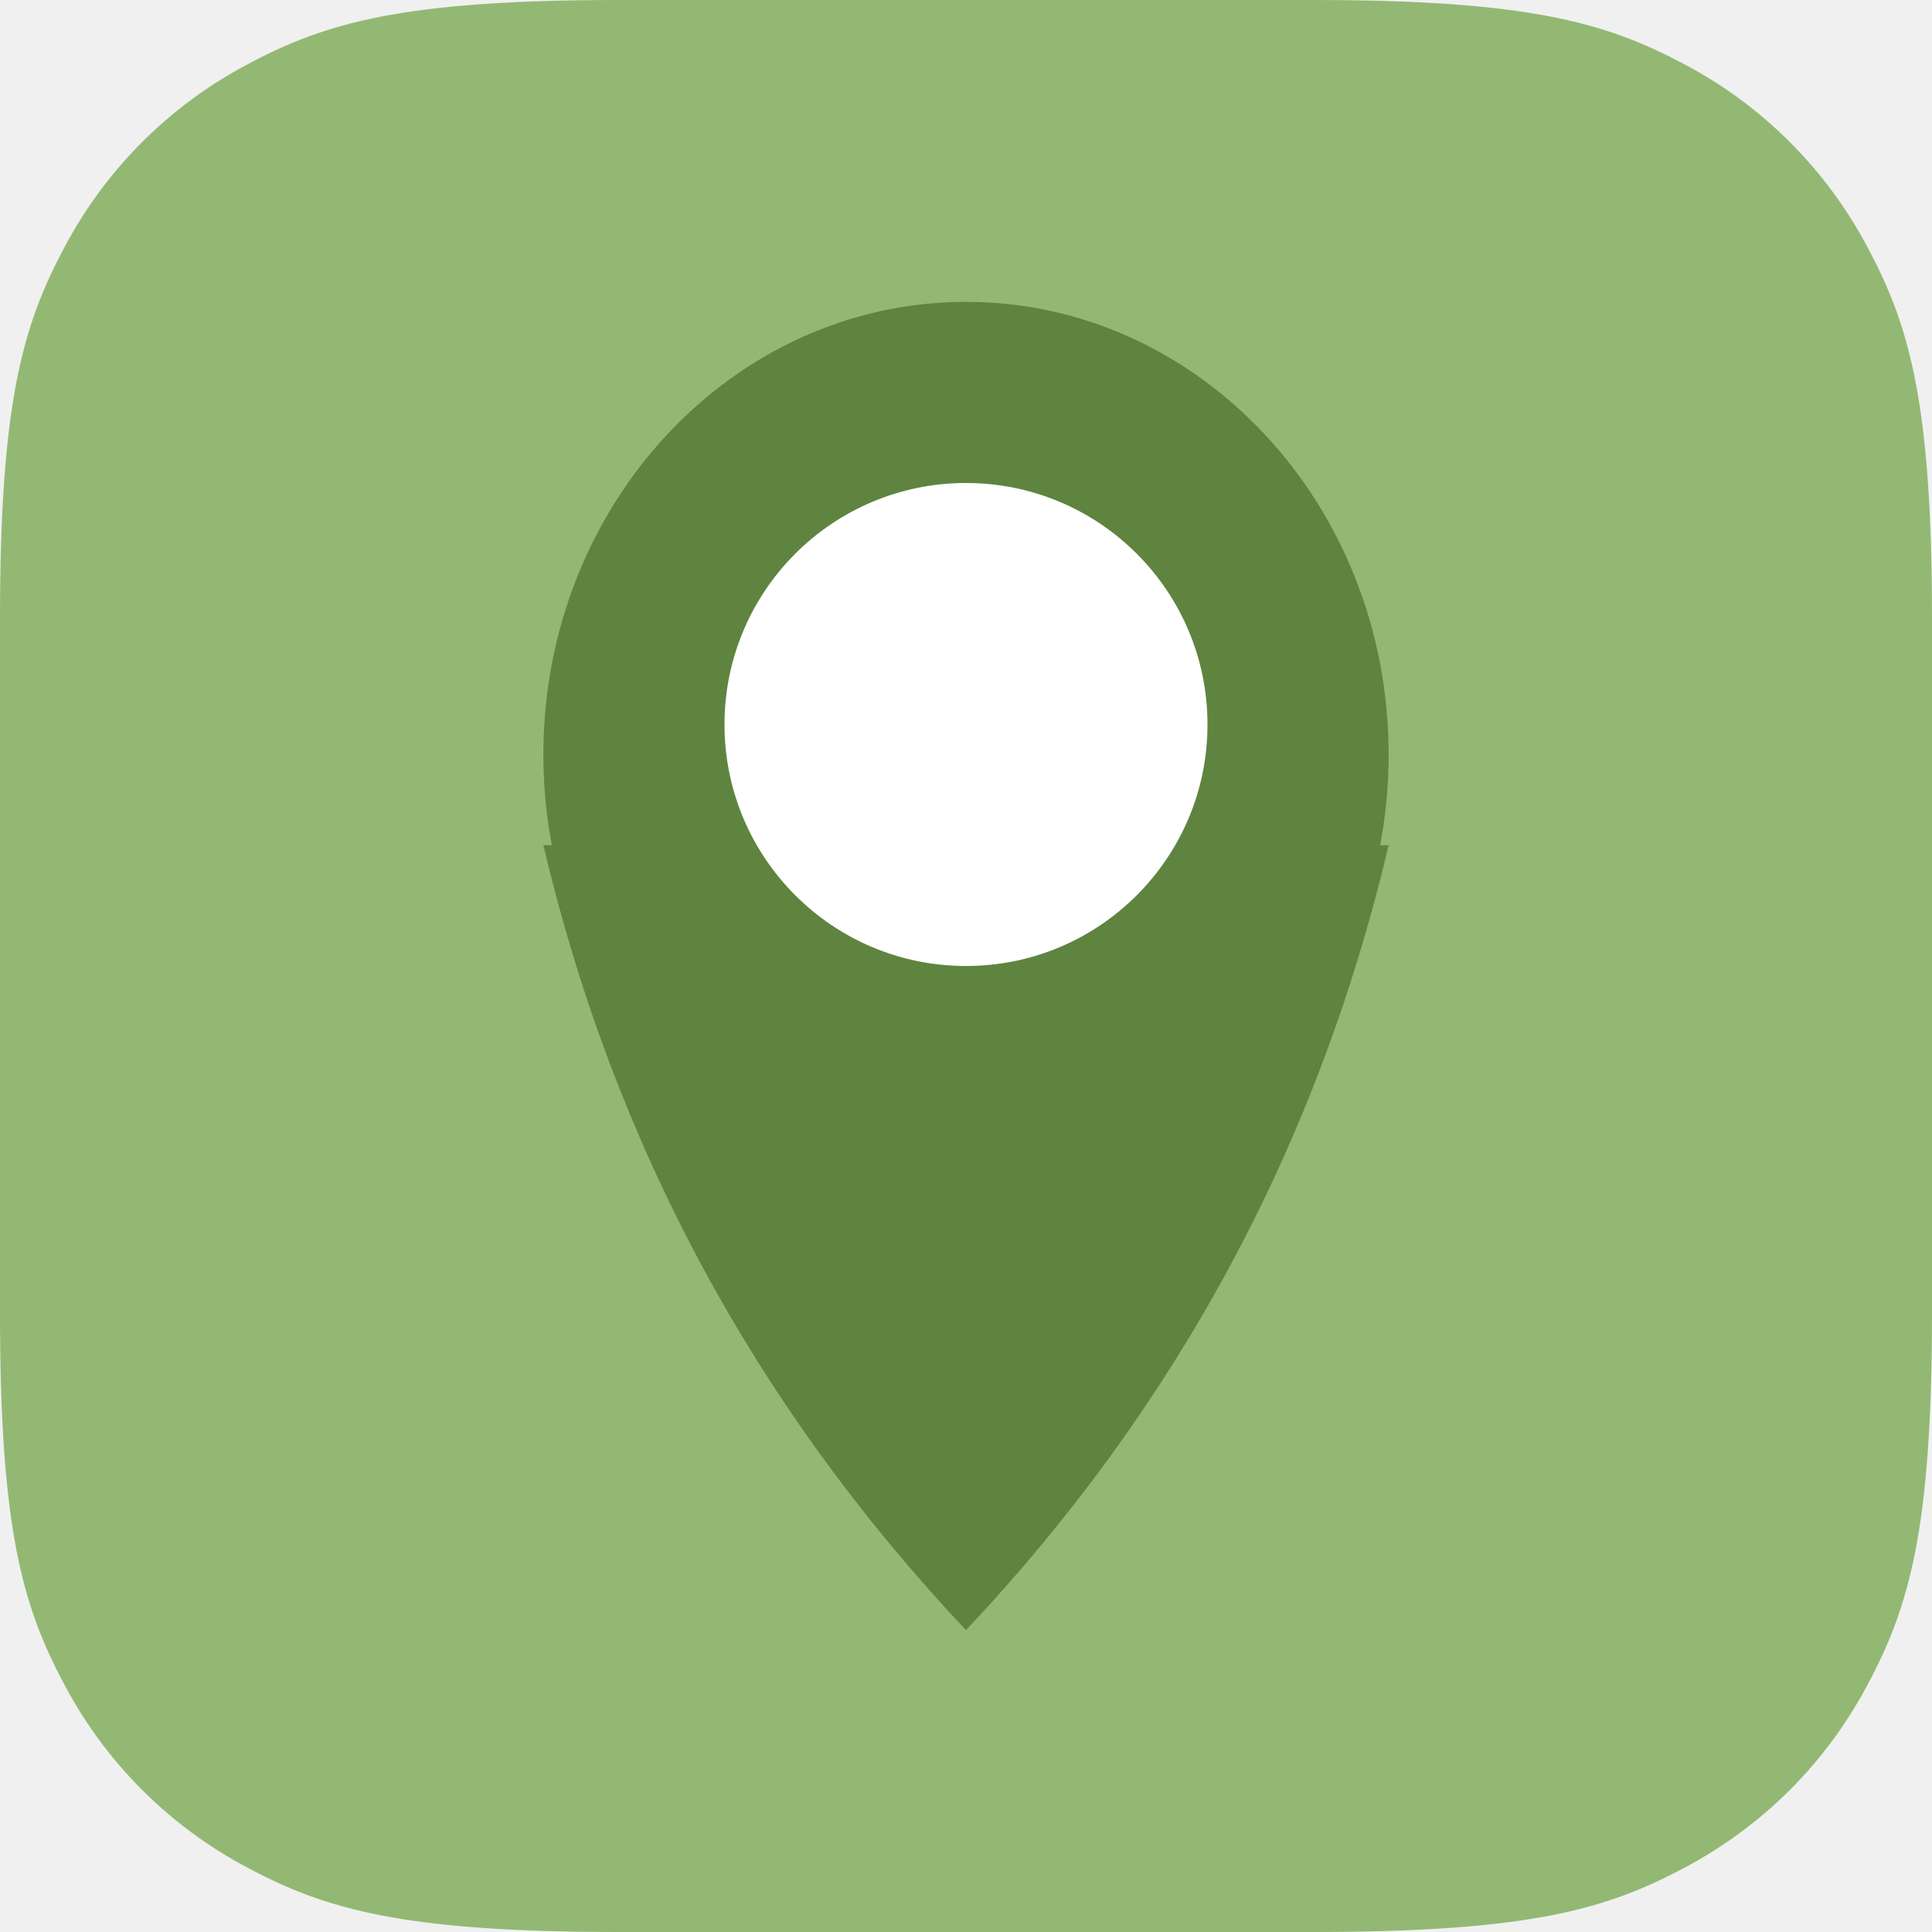
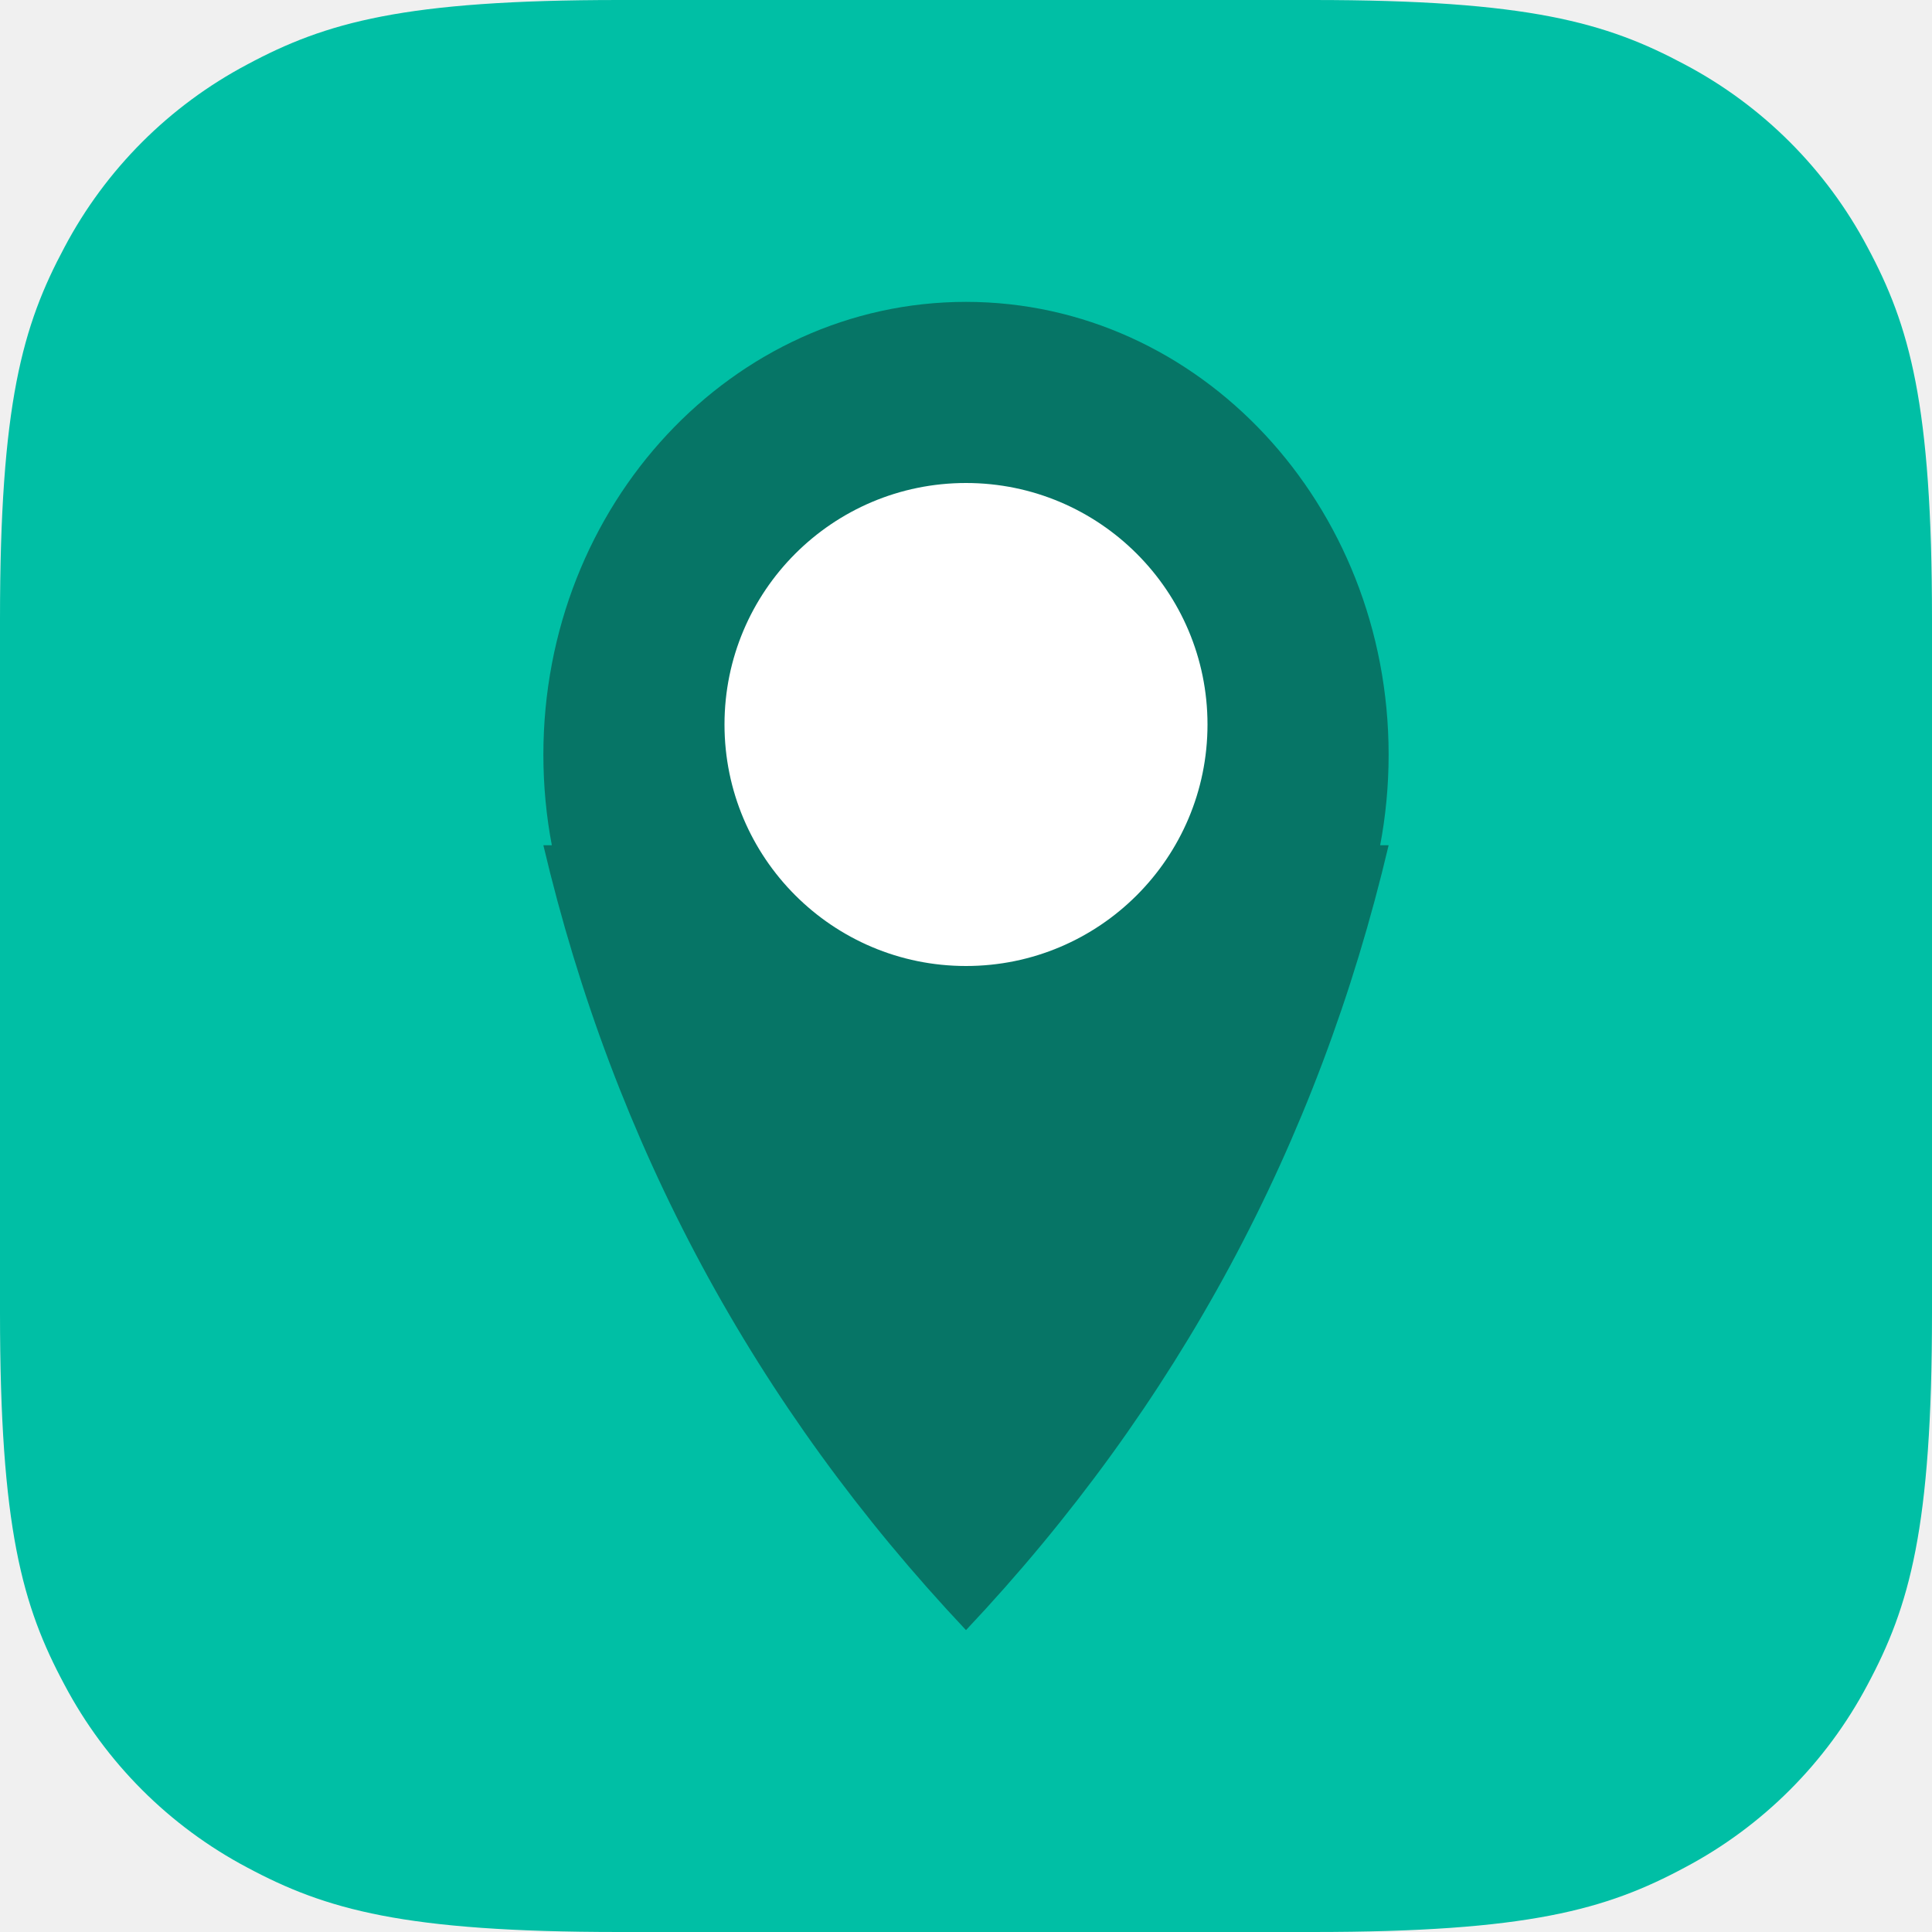
<svg xmlns="http://www.w3.org/2000/svg" width="32" height="32" viewBox="0 0 32 32">
  <g fill="none" fill-rule="nonzero">
-     <path d="M10.256 0h11.488c3.567 0 4.86.371 6.163 1.069a7.27 7.27 0 0 1 3.024 3.024C31.63 5.396 32 6.689 32 10.256v11.488c0 3.567-.371 4.86-1.069 6.163a7.27 7.27 0 0 1-3.024 3.024C26.604 31.63 25.311 32 21.744 32H10.256c-3.567 0-4.86-.371-6.163-1.069a7.27 7.27 0 0 1-3.024-3.024C.37 26.604 0 25.311 0 21.744V10.256c0-3.567.371-4.86 1.069-6.163a7.27 7.27 0 0 1 3.024-3.024C5.396.37 6.689 0 10.256 0z" fill="#93B874" />
+     <path d="M10.256 0h11.488c3.567 0 4.86.371 6.163 1.069a7.27 7.27 0 0 1 3.024 3.024C31.63 5.396 32 6.689 32 10.256v11.488c0 3.567-.371 4.86-1.069 6.163a7.27 7.27 0 0 1-3.024 3.024C26.604 31.63 25.311 32 21.744 32H10.256c-3.567 0-4.86-.371-6.163-1.069a7.27 7.27 0 0 1-3.024-3.024C.37 26.604 0 25.311 0 21.744V10.256c0-3.567.371-4.86 1.069-6.163a7.27 7.27 0 0 1 3.024-3.024C5.396.37 6.689 0 10.256 0z" fill="#00BFA5" />
    <g transform="translate(9 5)">
-       <ellipse fill="#5F843F" cx="7" cy="7.5" rx="7" ry="7.5" />
-       <path d="M0 9h14c-1.167 4.952-3.5 9.286-7 13-3.5-3.714-5.833-8.048-7-13z" fill="#5F843F" />
+       <ellipse fill="#067566" cx="7" cy="7.5" rx="7" ry="7.5" />
+       <path d="M0 9h14c-1.167 4.952-3.5 9.286-7 13-3.5-3.714-5.833-8.048-7-13z" fill="#067566" />
      <circle fill="#FFF" cx="7" cy="7" r="4" />
    </g>
  </g>
</svg>
